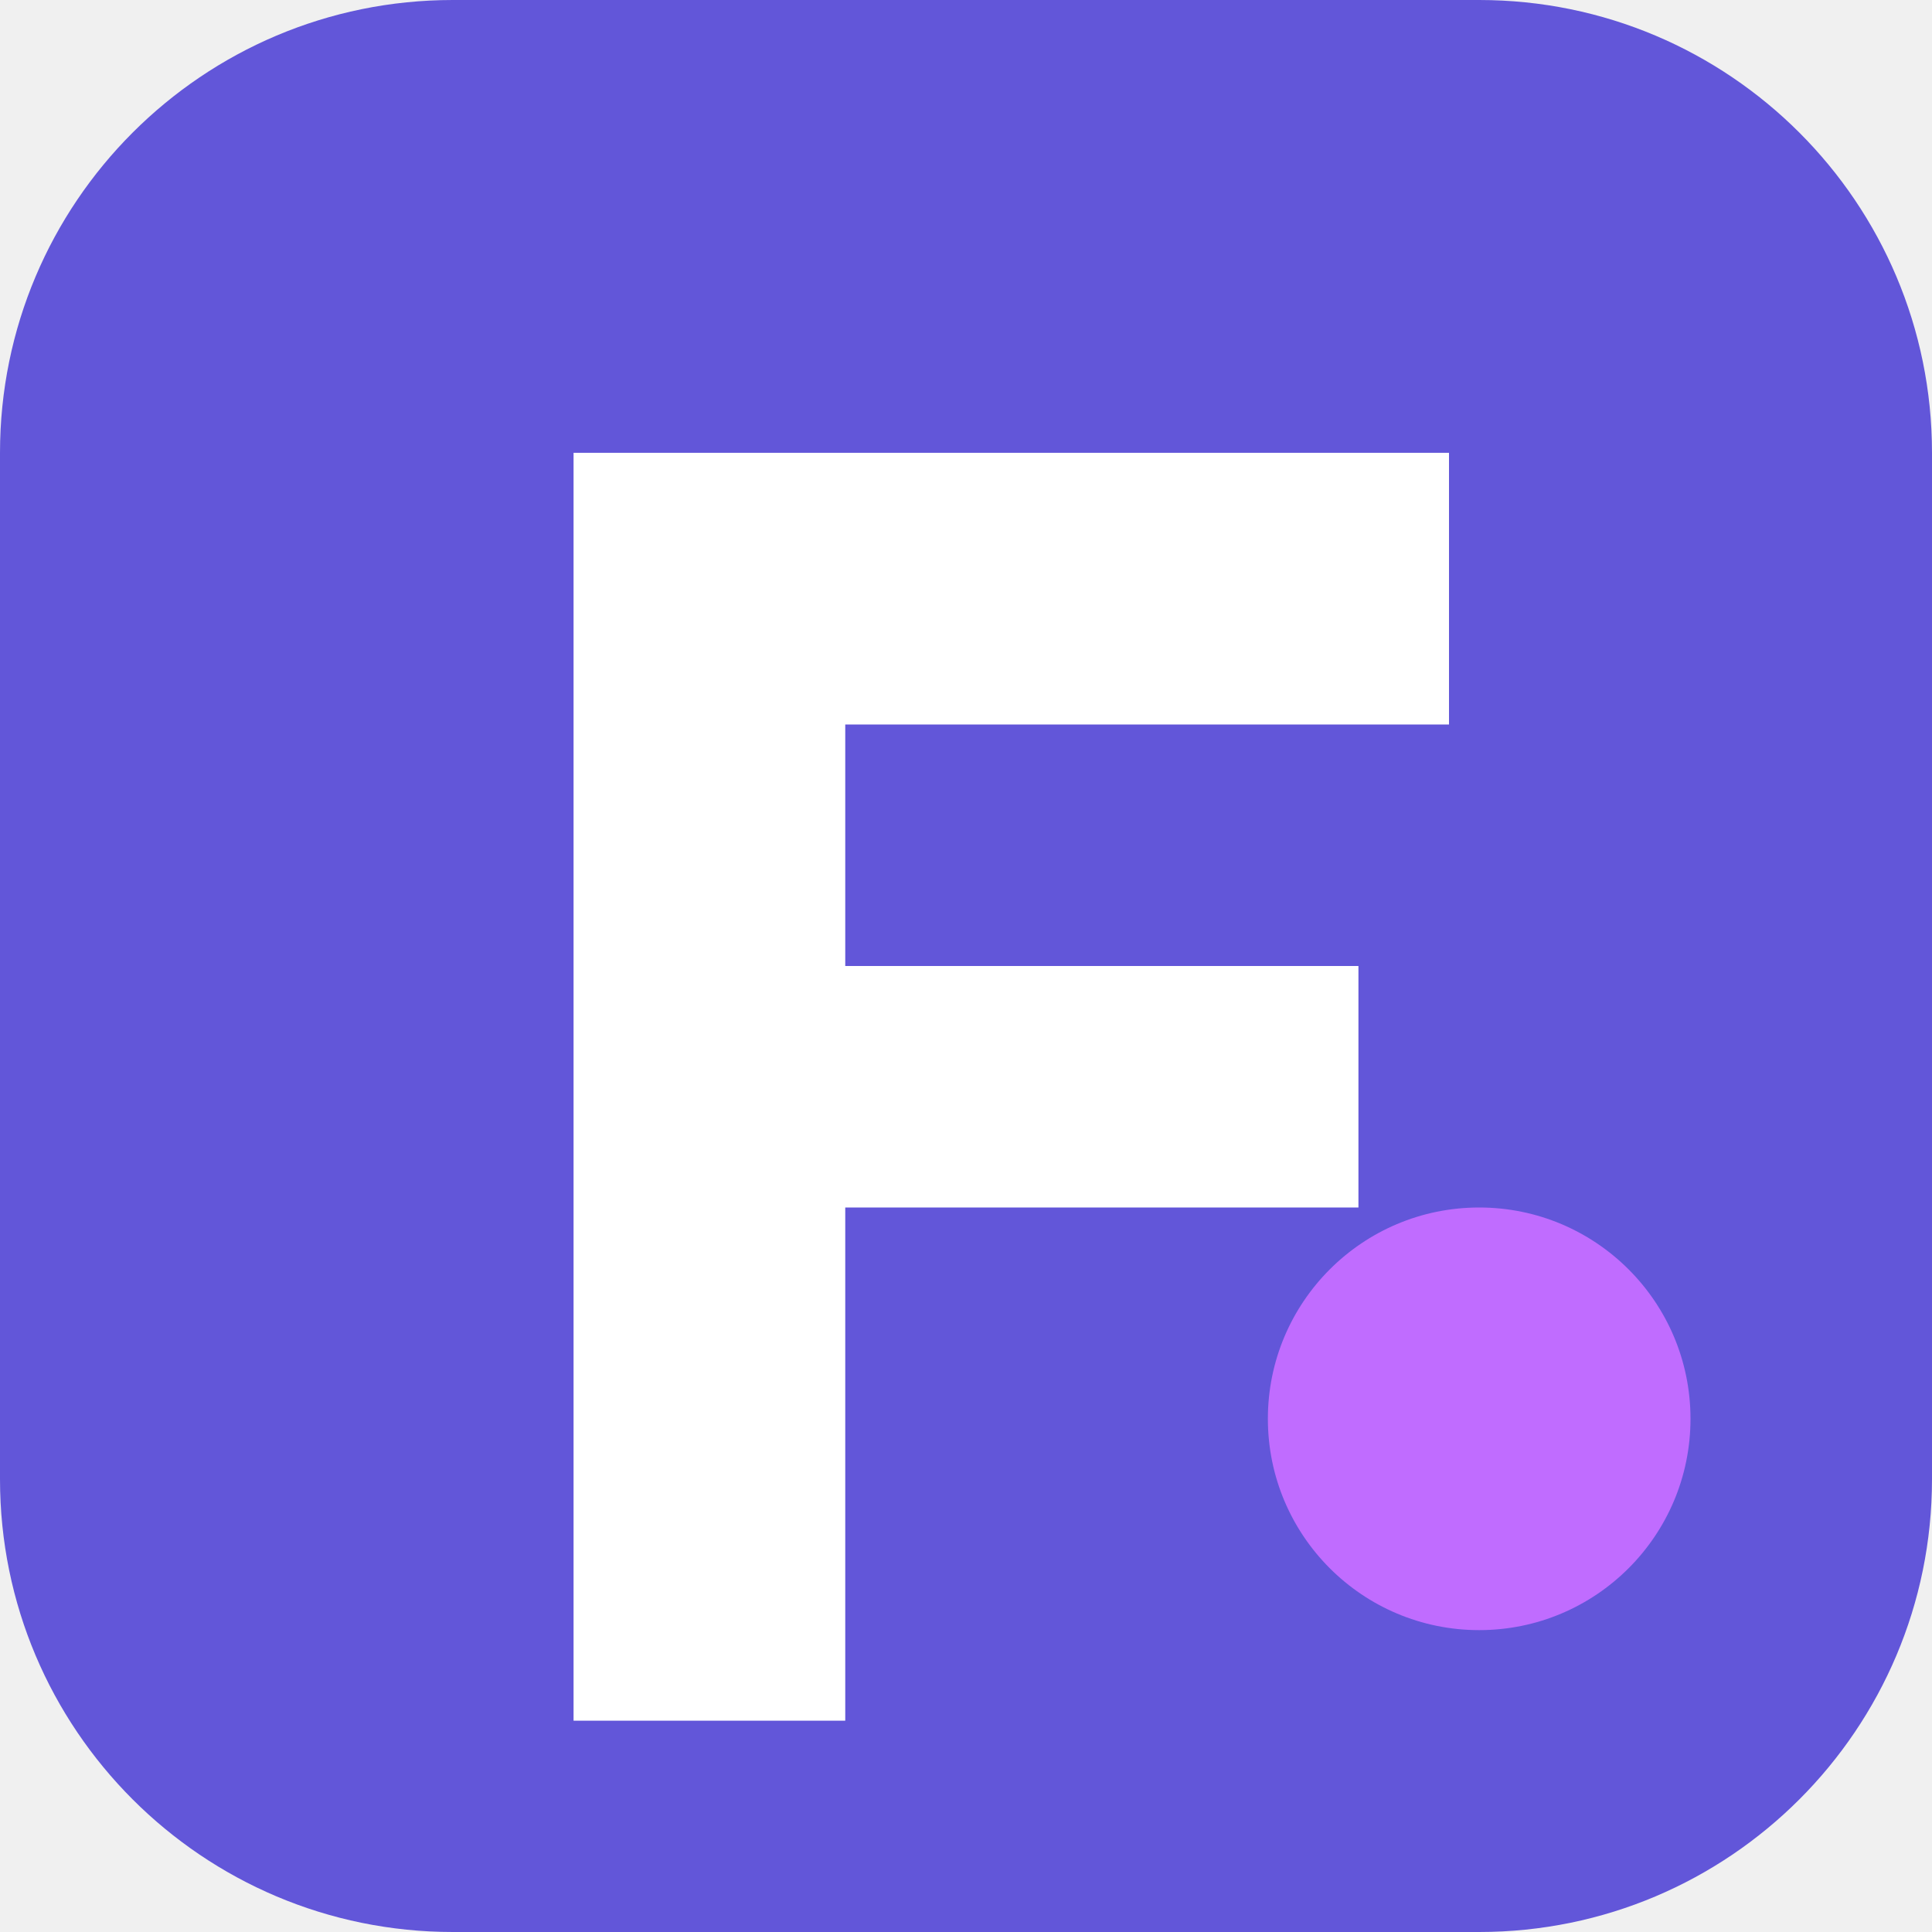
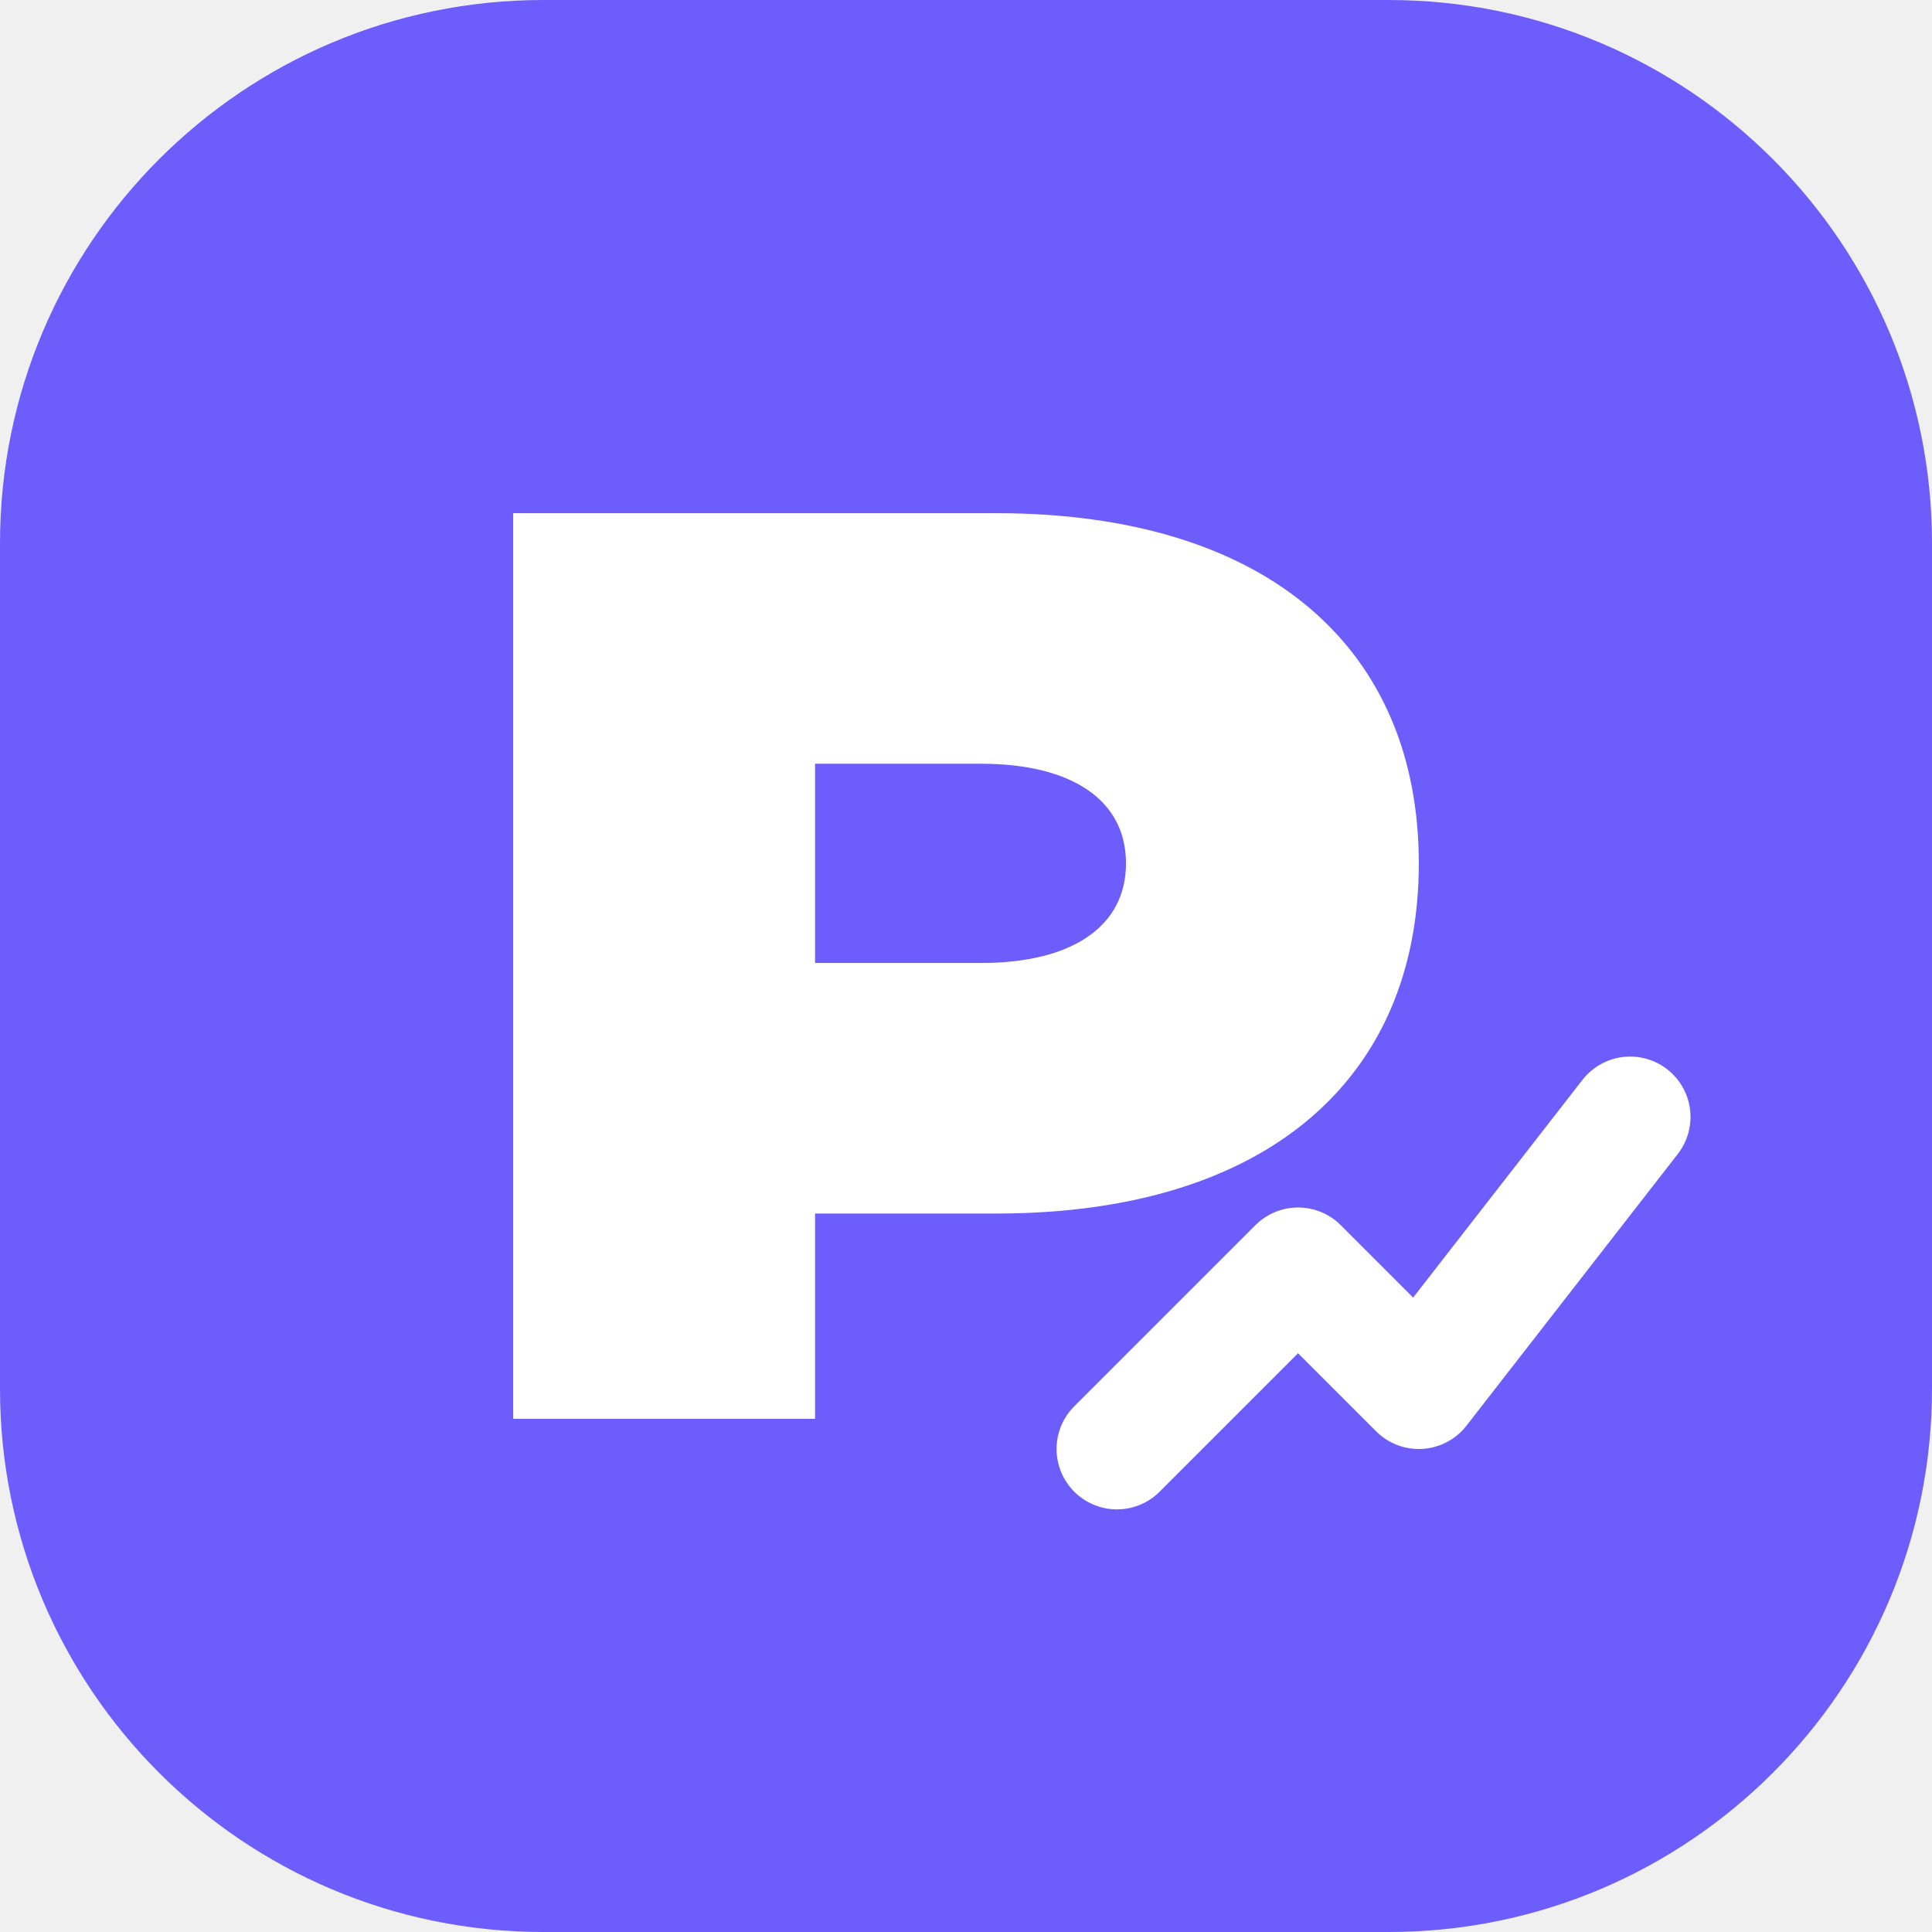
<svg xmlns="http://www.w3.org/2000/svg" viewBox="0 0 64 64">
-   <rect width="64" height="64" rx="15" fill="#6256d9" />
-   <path d="M19 15h29v9H28v8h17v8H28v17h-9z" fill="white" />
-   <circle cx="49" cy="47" r="7" fill="#c06cff" />
+   <defs>
+     <linearGradient id="g" x1="3" y1="3" x2="61" y2="61">
+       <stop offset="0" stop-color="#6d5dfc" />
+       <stop offset="1" stop-color="#a855f7" />
+     </linearGradient>
+   </defs>
+   <rect width="64" height="64" rx="18" fill="url(#g)" />
+   <path d="M17 47V17h16c9 0 14 4.5 14 11.6S42 40.2 33 40.2H27V47H17Zm10-15.1h5.5c3 0 4.8-1.2 4.8-3.3s-1.8-3.3-4.8-3.3H27v6.6Z" fill="white" />
+   <path d="m37 48 6-6 4 4 7-9" fill="none" stroke="white" stroke-width="4" stroke-linecap="round" stroke-linejoin="round" />
</svg>
